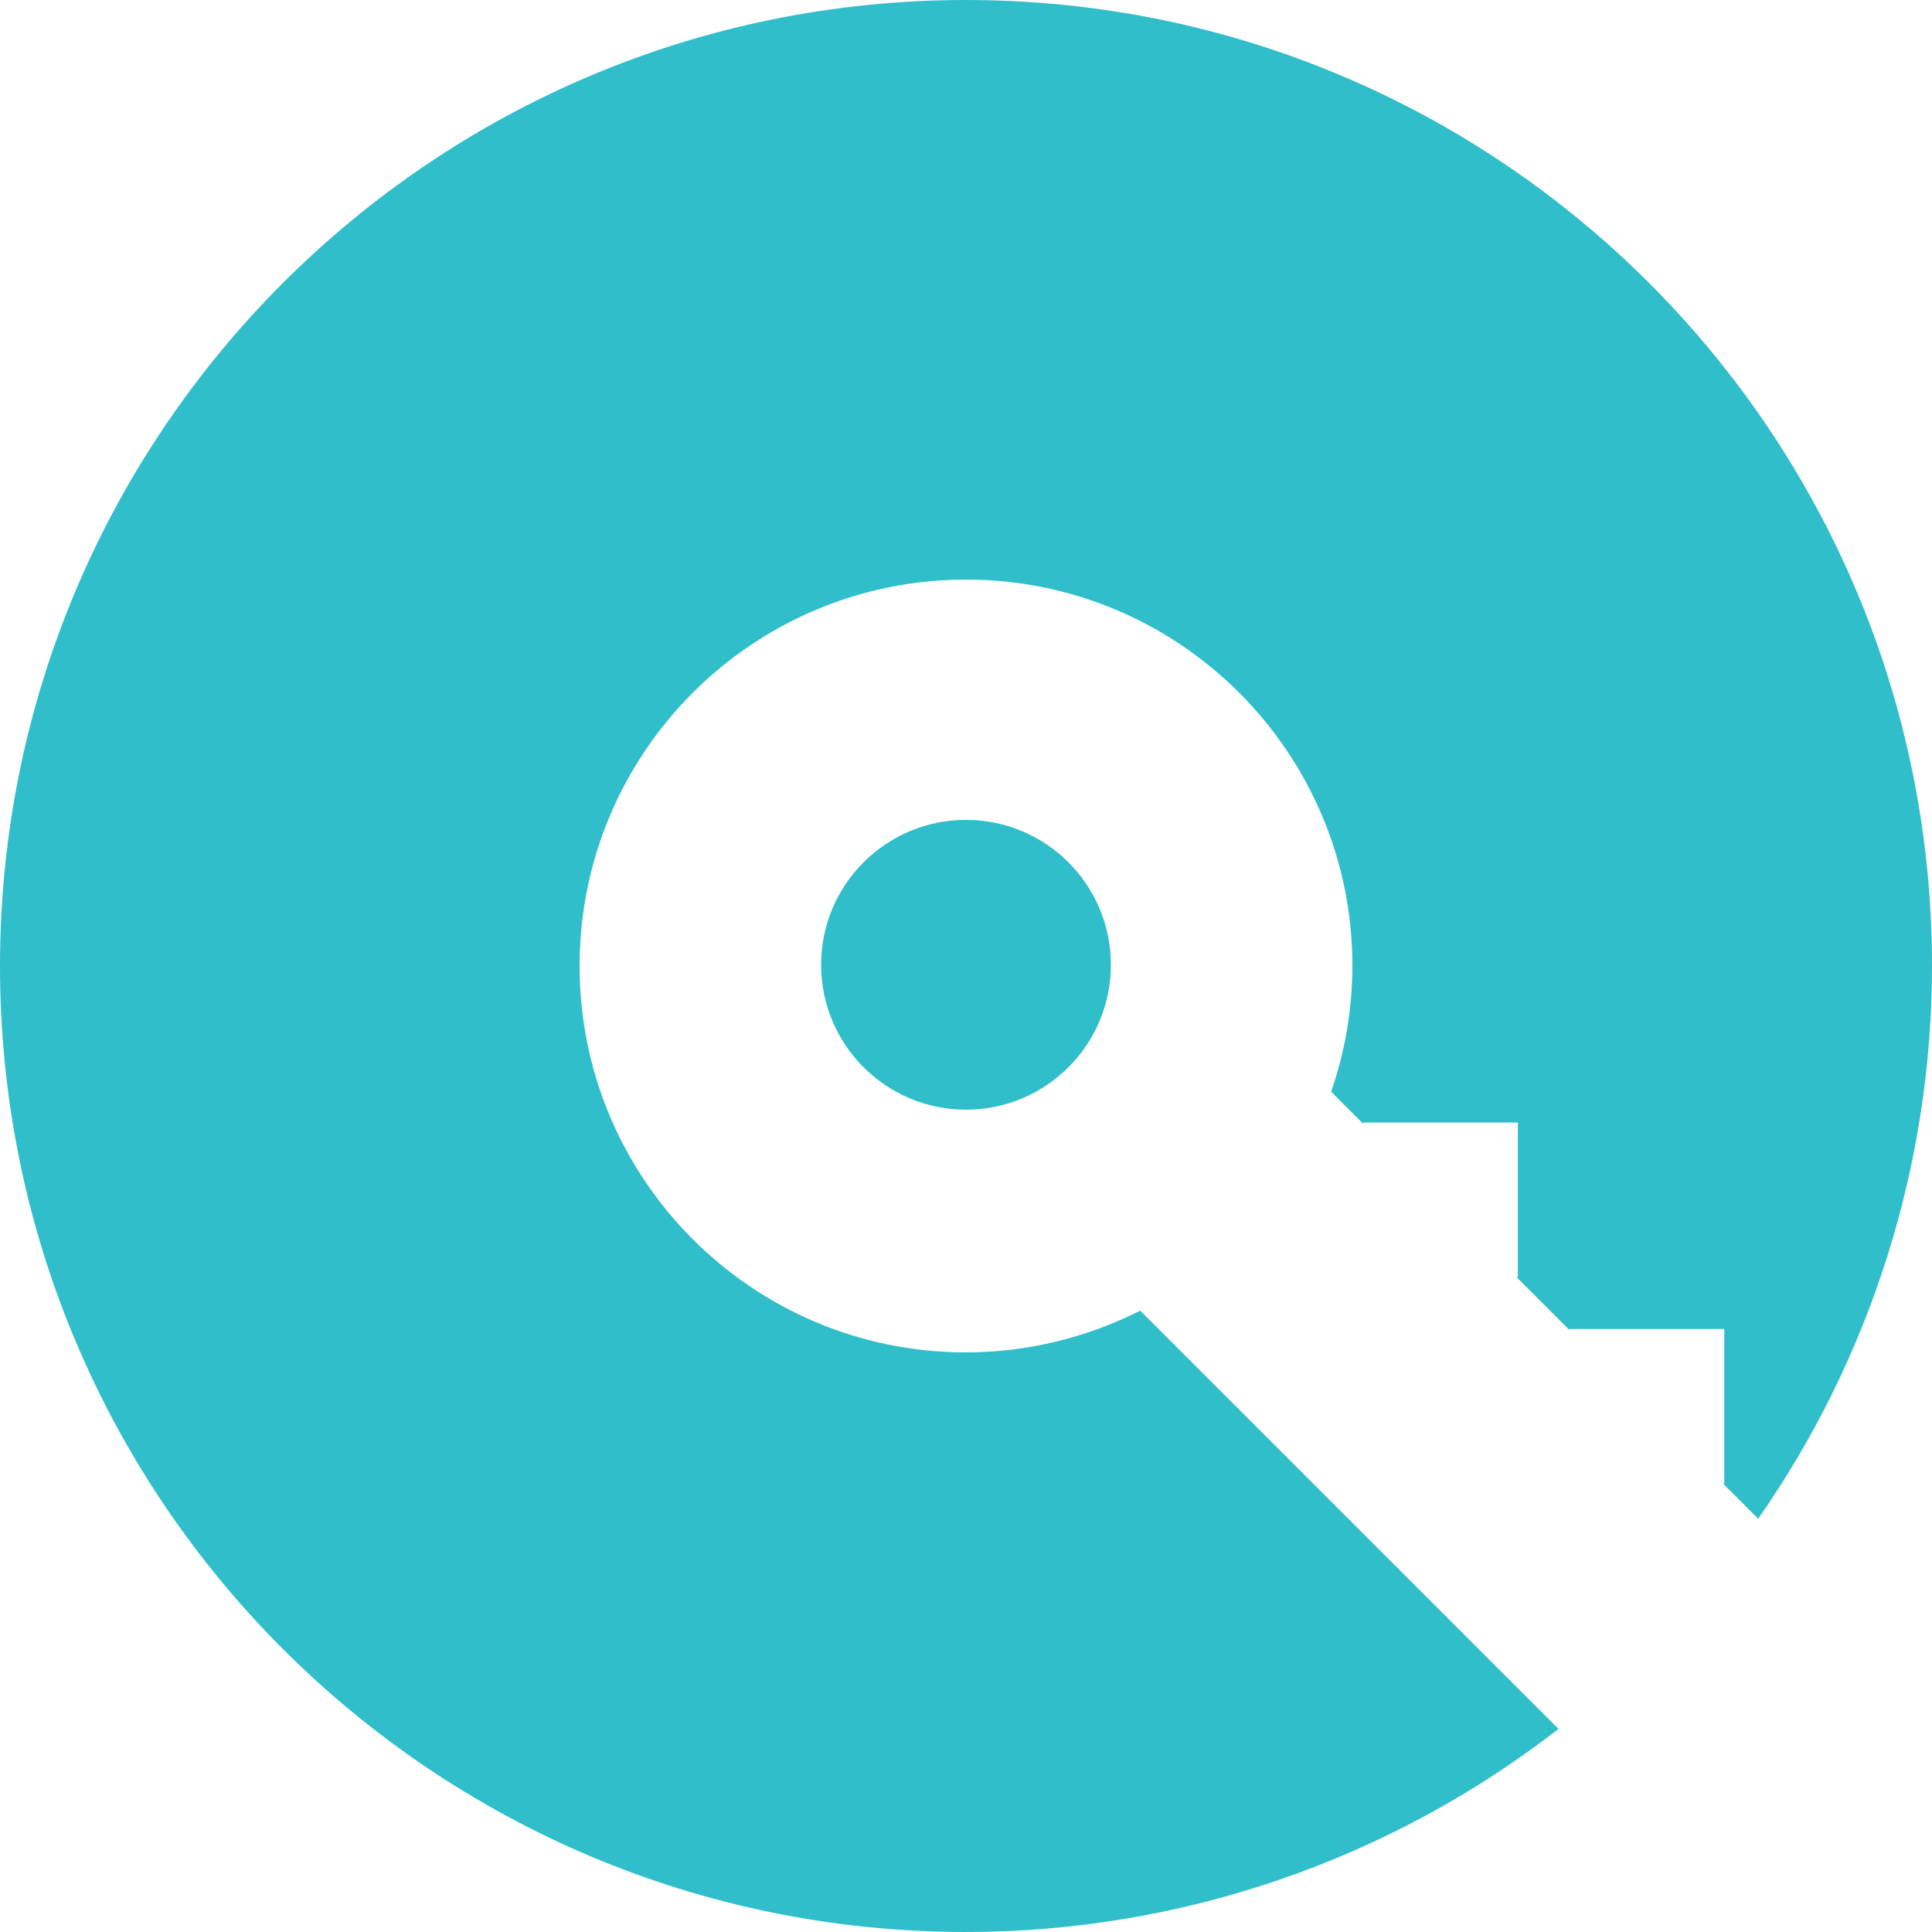
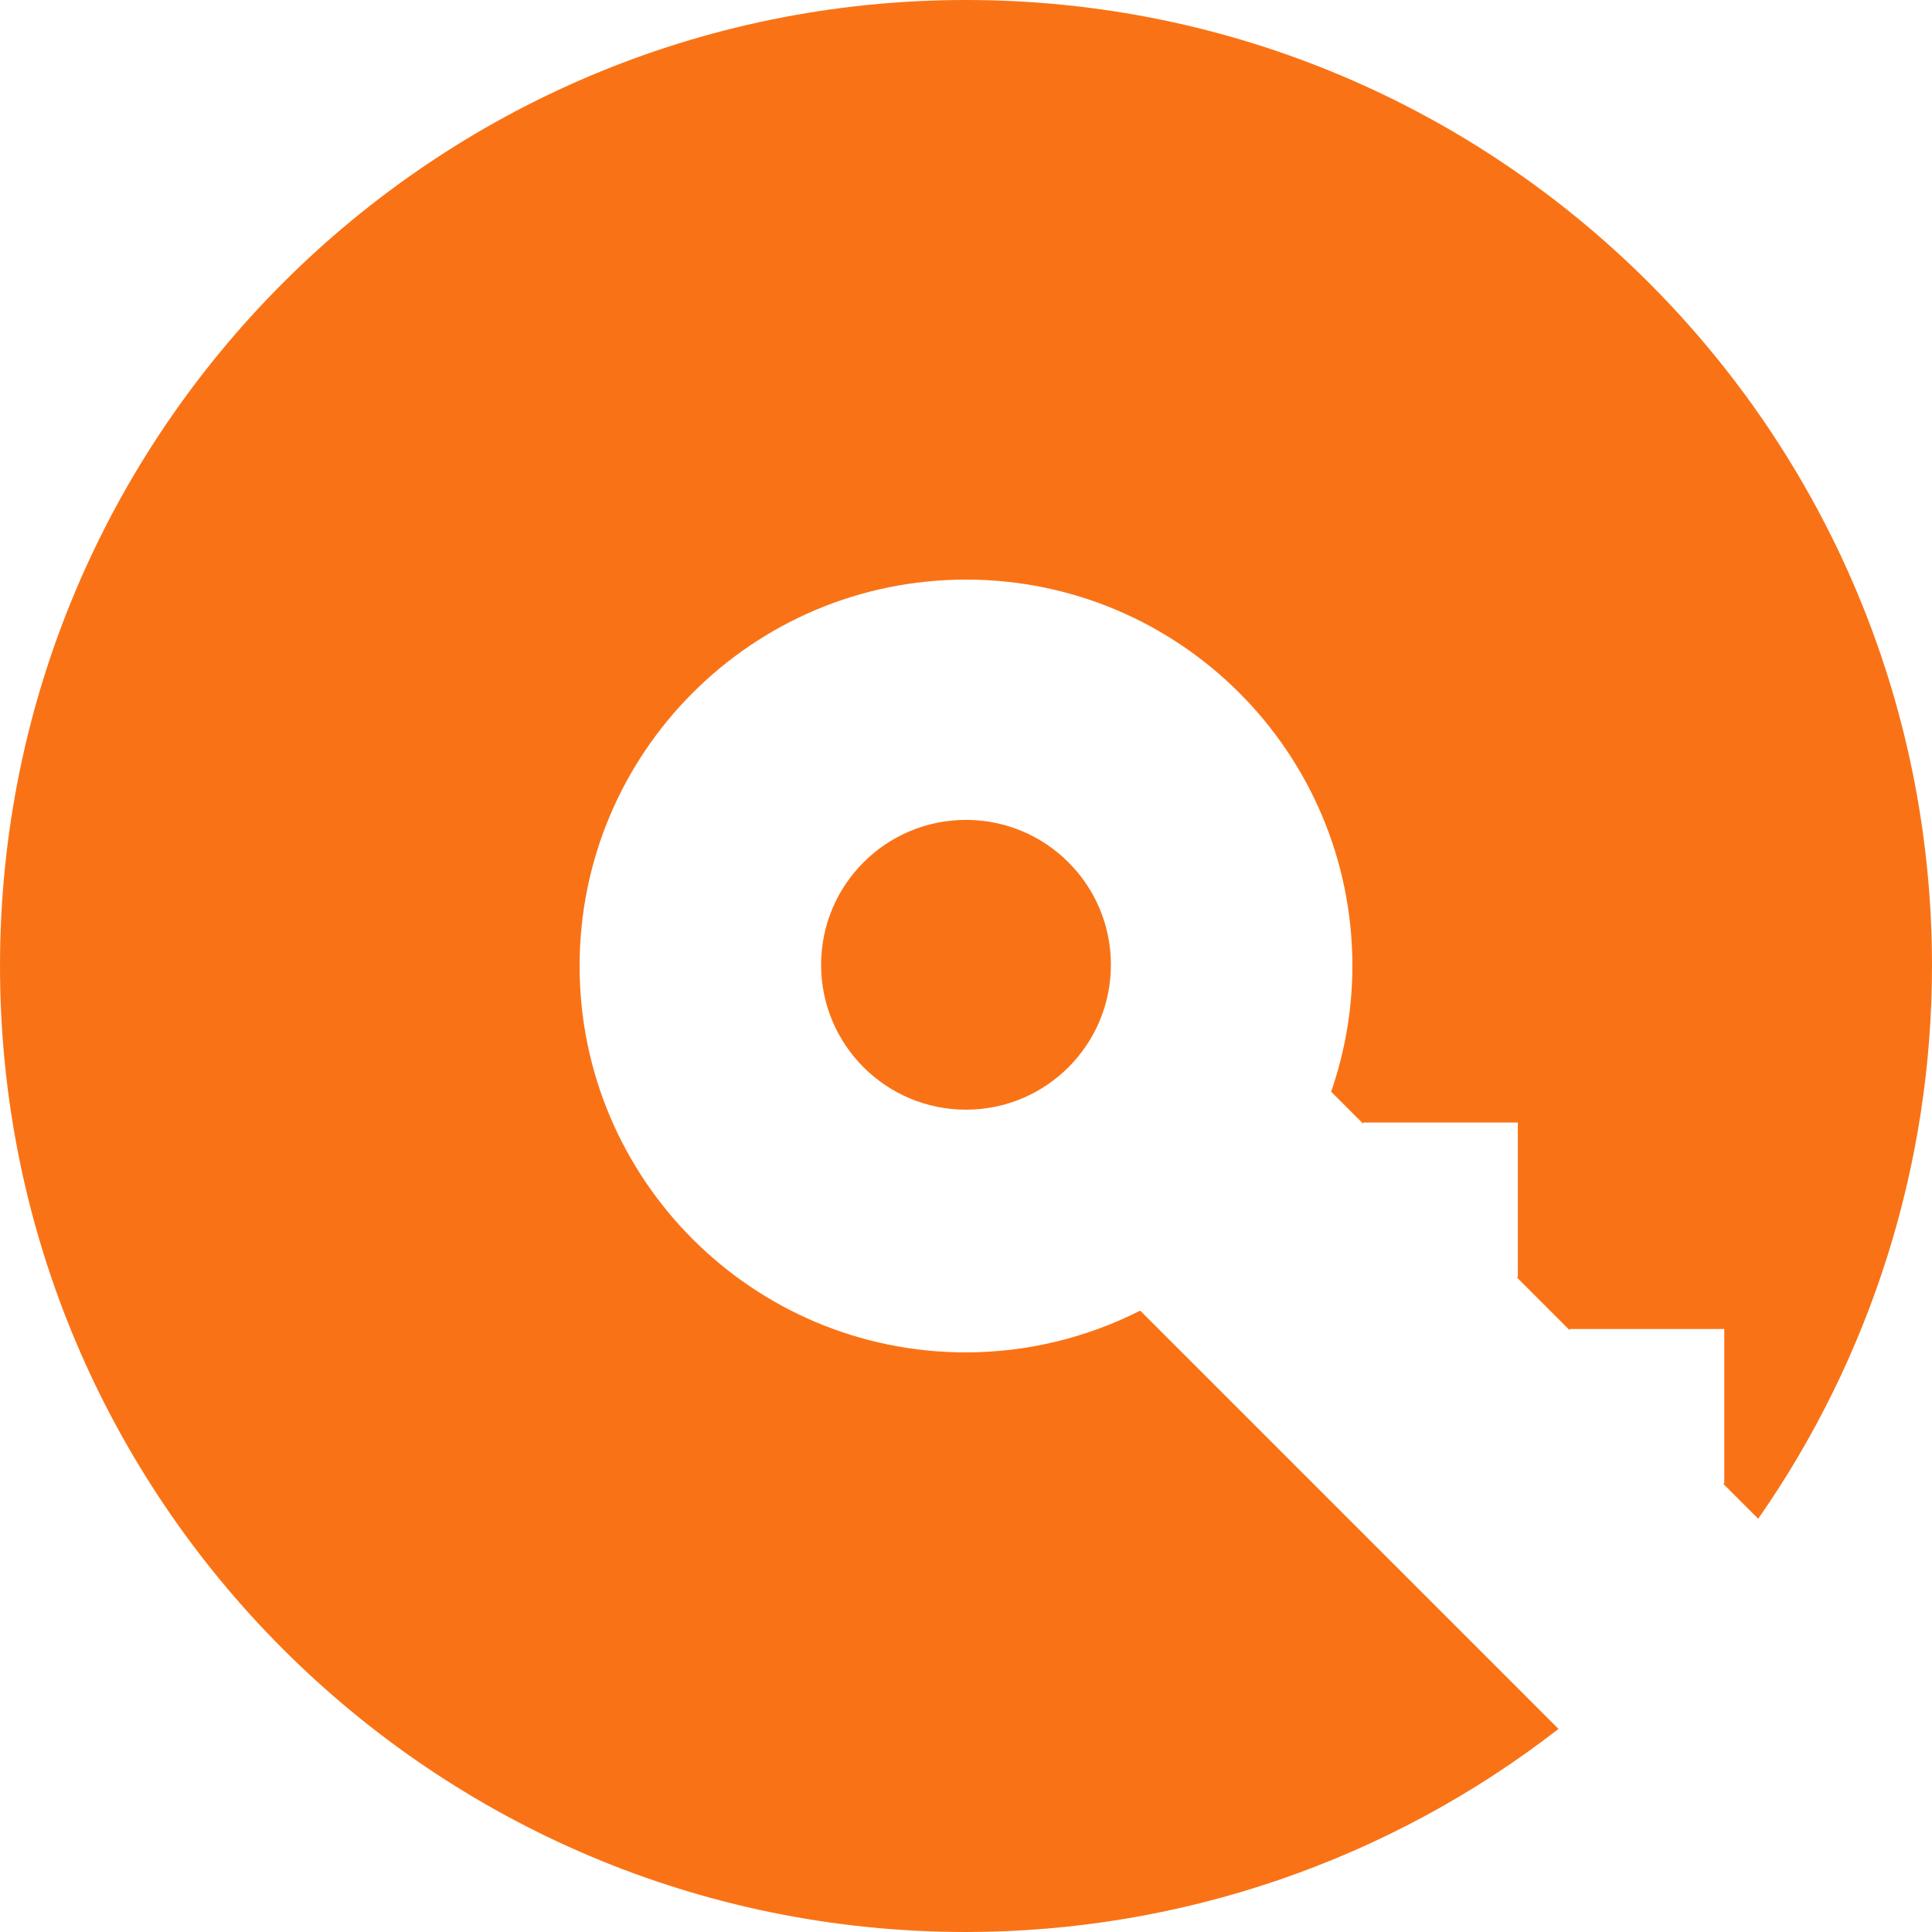
<svg xmlns="http://www.w3.org/2000/svg" width="100mm" height="100mm" viewBox="0 0 100 100" version="1.1" id="svg5" xml:space="preserve">
  <defs id="defs2">
    <rect x="471.18" y="20.43" width="1616.586" height="462.375" id="rect347" />
  </defs>
  <g id="layer1" transform="translate(-9.999907,-10.06295)">
-     <path id="path384" style="opacity:1;fill:#30becb;fill-opacity:1;stroke-width:0.248;stroke-dasharray:none" d="M 60,10.063 A 50,50 0 0 0 10,60.063 50,50 0 0 0 60,110.063 50,50 0 0 0 90.668,99.551 L 69.017,77.9 A 20,20 0 0 1 60,80.063 20,20 0 0 1 40,60.063 20,20 0 0 1 60,40.063 20,20 0 0 1 80,60.063 20,20 0 0 1 78.9,66.569 l 1.663,1.663 v -0.067 h 8 v 8 h -0.067 l 2.752,2.752 v -0.064 h 8 v 8 h -0.064 l 1.82,1.82 A 50,50 0 0 0 110,60.063 50,50 0 0 0 60,10.063 Z" />
-     <circle style="fill:#30becb;fill-opacity:1;stroke-width:0.119" id="path484" cx="60" cy="60" r="7.5" />
+     <path id="path384" style="opacity:1;fill:#f97316;fill-opacity:1;stroke-width:0.248;stroke-dasharray:none" d="M 60,10.063 A 50,50 0 0 0 10,60.063 50,50 0 0 0 60,110.063 50,50 0 0 0 90.668,99.551 L 69.017,77.9 A 20,20 0 0 1 60,80.063 20,20 0 0 1 40,60.063 20,20 0 0 1 60,40.063 20,20 0 0 1 80,60.063 20,20 0 0 1 78.9,66.569 l 1.663,1.663 v -0.067 h 8 v 8 h -0.067 l 2.752,2.752 v -0.064 h 8 v 8 h -0.064 l 1.82,1.82 A 50,50 0 0 0 110,60.063 50,50 0 0 0 60,10.063 Z" />
+     <circle style="fill:#f97316;fill-opacity:1;stroke-width:0.119" id="path484" cx="60" cy="60" r="7.5" />
    <g id="g673" transform="translate(0,9.945273)">
-       <text xml:space="preserve" style="font-weight:600;font-size:70.556px;font-family:'Inter 18pt';-inkscape-font-specification:'Inter 18pt Semi-Bold';fill:#30becb;stroke-width:0.265" x="136.602" y="62.502" id="text255">
+       <text xml:space="preserve" style="font-weight:600;font-size:70.556px;font-family:'Inter 18pt';-inkscape-font-specification:'Inter 18pt Semi-Bold';fill:#f97316;stroke-width:0.265" x="136.602" y="62.502" id="text255">
        <tspan id="tspan253" style="stroke-width:0.265" x="136.602" y="62.502" />
      </text>
-       <text xml:space="preserve" style="font-weight:600;font-size:35.278px;font-family:'Inter 18pt';-inkscape-font-specification:'Inter 18pt Semi-Bold';fill:#30becb;stroke-width:0.265" x="138.689" y="98.194" id="text439">
+       <text xml:space="preserve" style="font-weight:600;font-size:35.278px;font-family:'Inter 18pt';-inkscape-font-specification:'Inter 18pt Semi-Bold';fill:#f97316;stroke-width:0.265" x="138.689" y="98.194" id="text439">
        <tspan id="tspan437" style="font-size:35.278px;stroke-width:0.265" x="138.689" y="98.194" />
      </text>
-       <text xml:space="preserve" transform="matrix(0.2645833,0,0,0.2645833,9.999907,0.1176786)" id="text345" style="font-weight:600;font-size:133.333px;font-family:'Inter 18pt';-inkscape-font-specification:'Inter 18pt Semi-Bold';white-space:pre;shape-inside:url(#rect347);fill:#30becb" />
+       <text xml:space="preserve" transform="matrix(0.2645833,0,0,0.2645833,9.999907,0.1176786)" id="text345" style="font-weight:600;font-size:133.333px;font-family:'Inter 18pt';-inkscape-font-specification:'Inter 18pt Semi-Bold';white-space:pre;shape-inside:url(#rect347);fill:#f97316" />
    </g>
  </g>
</svg>
